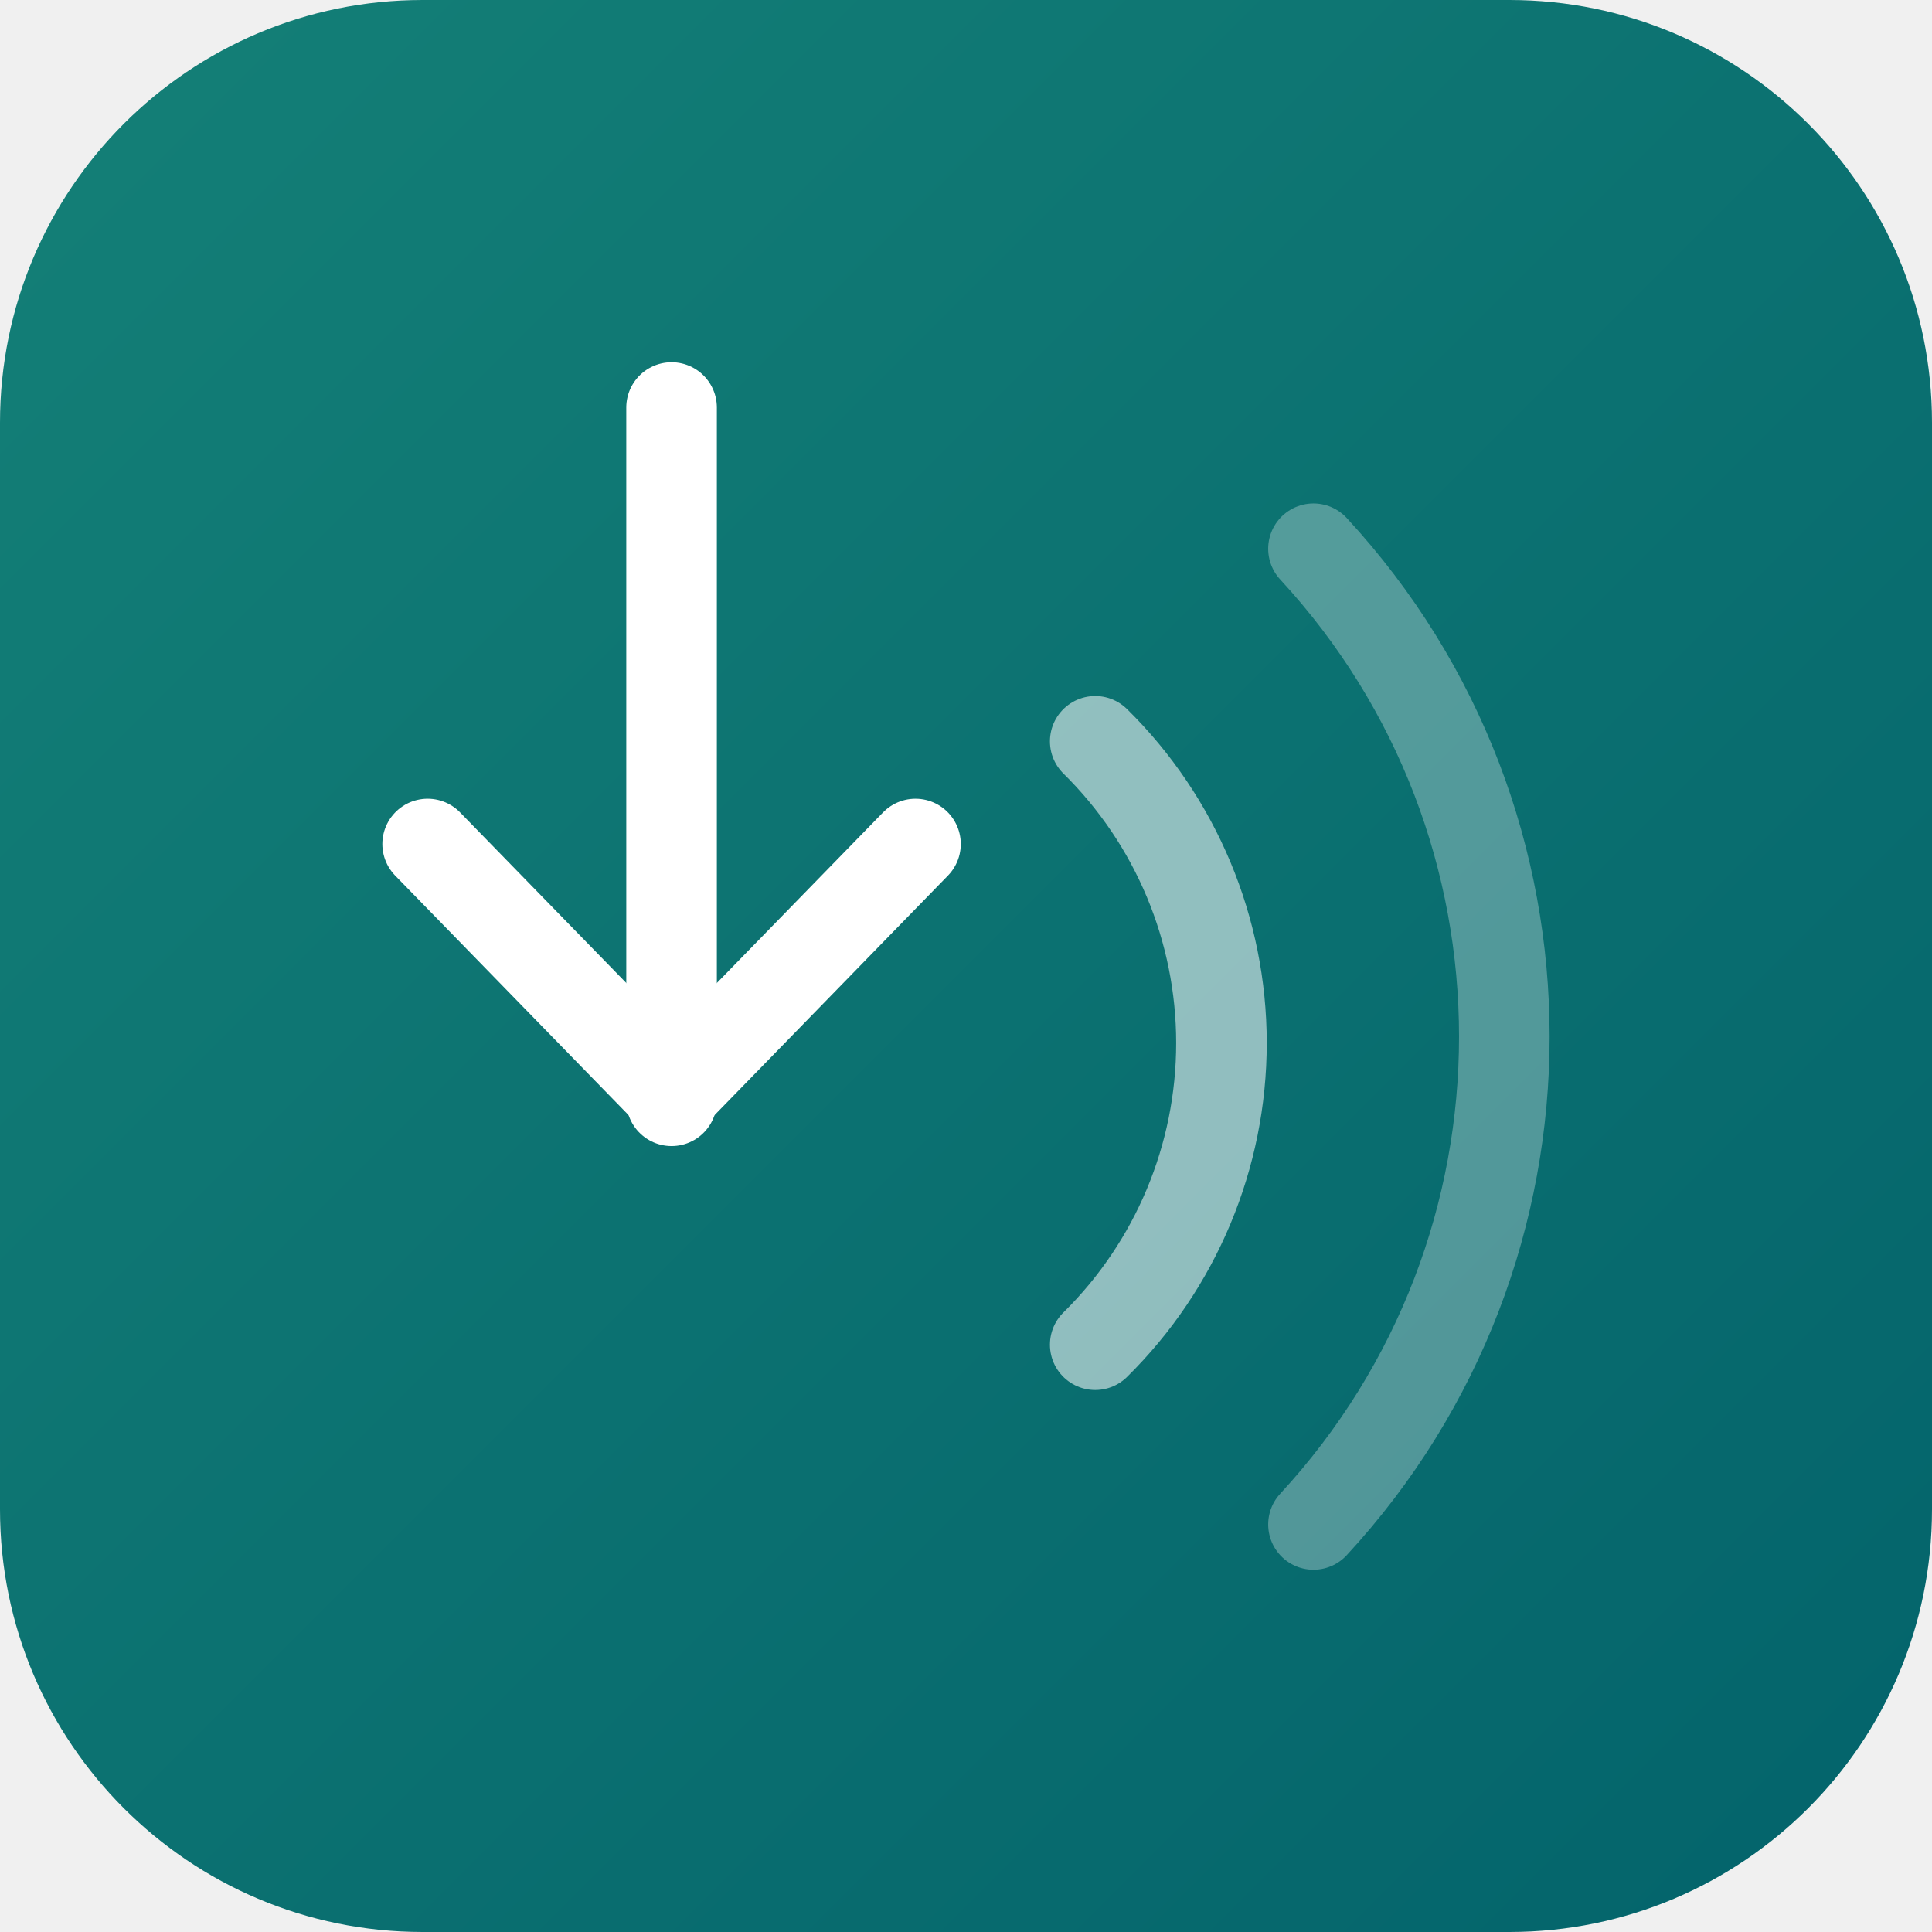
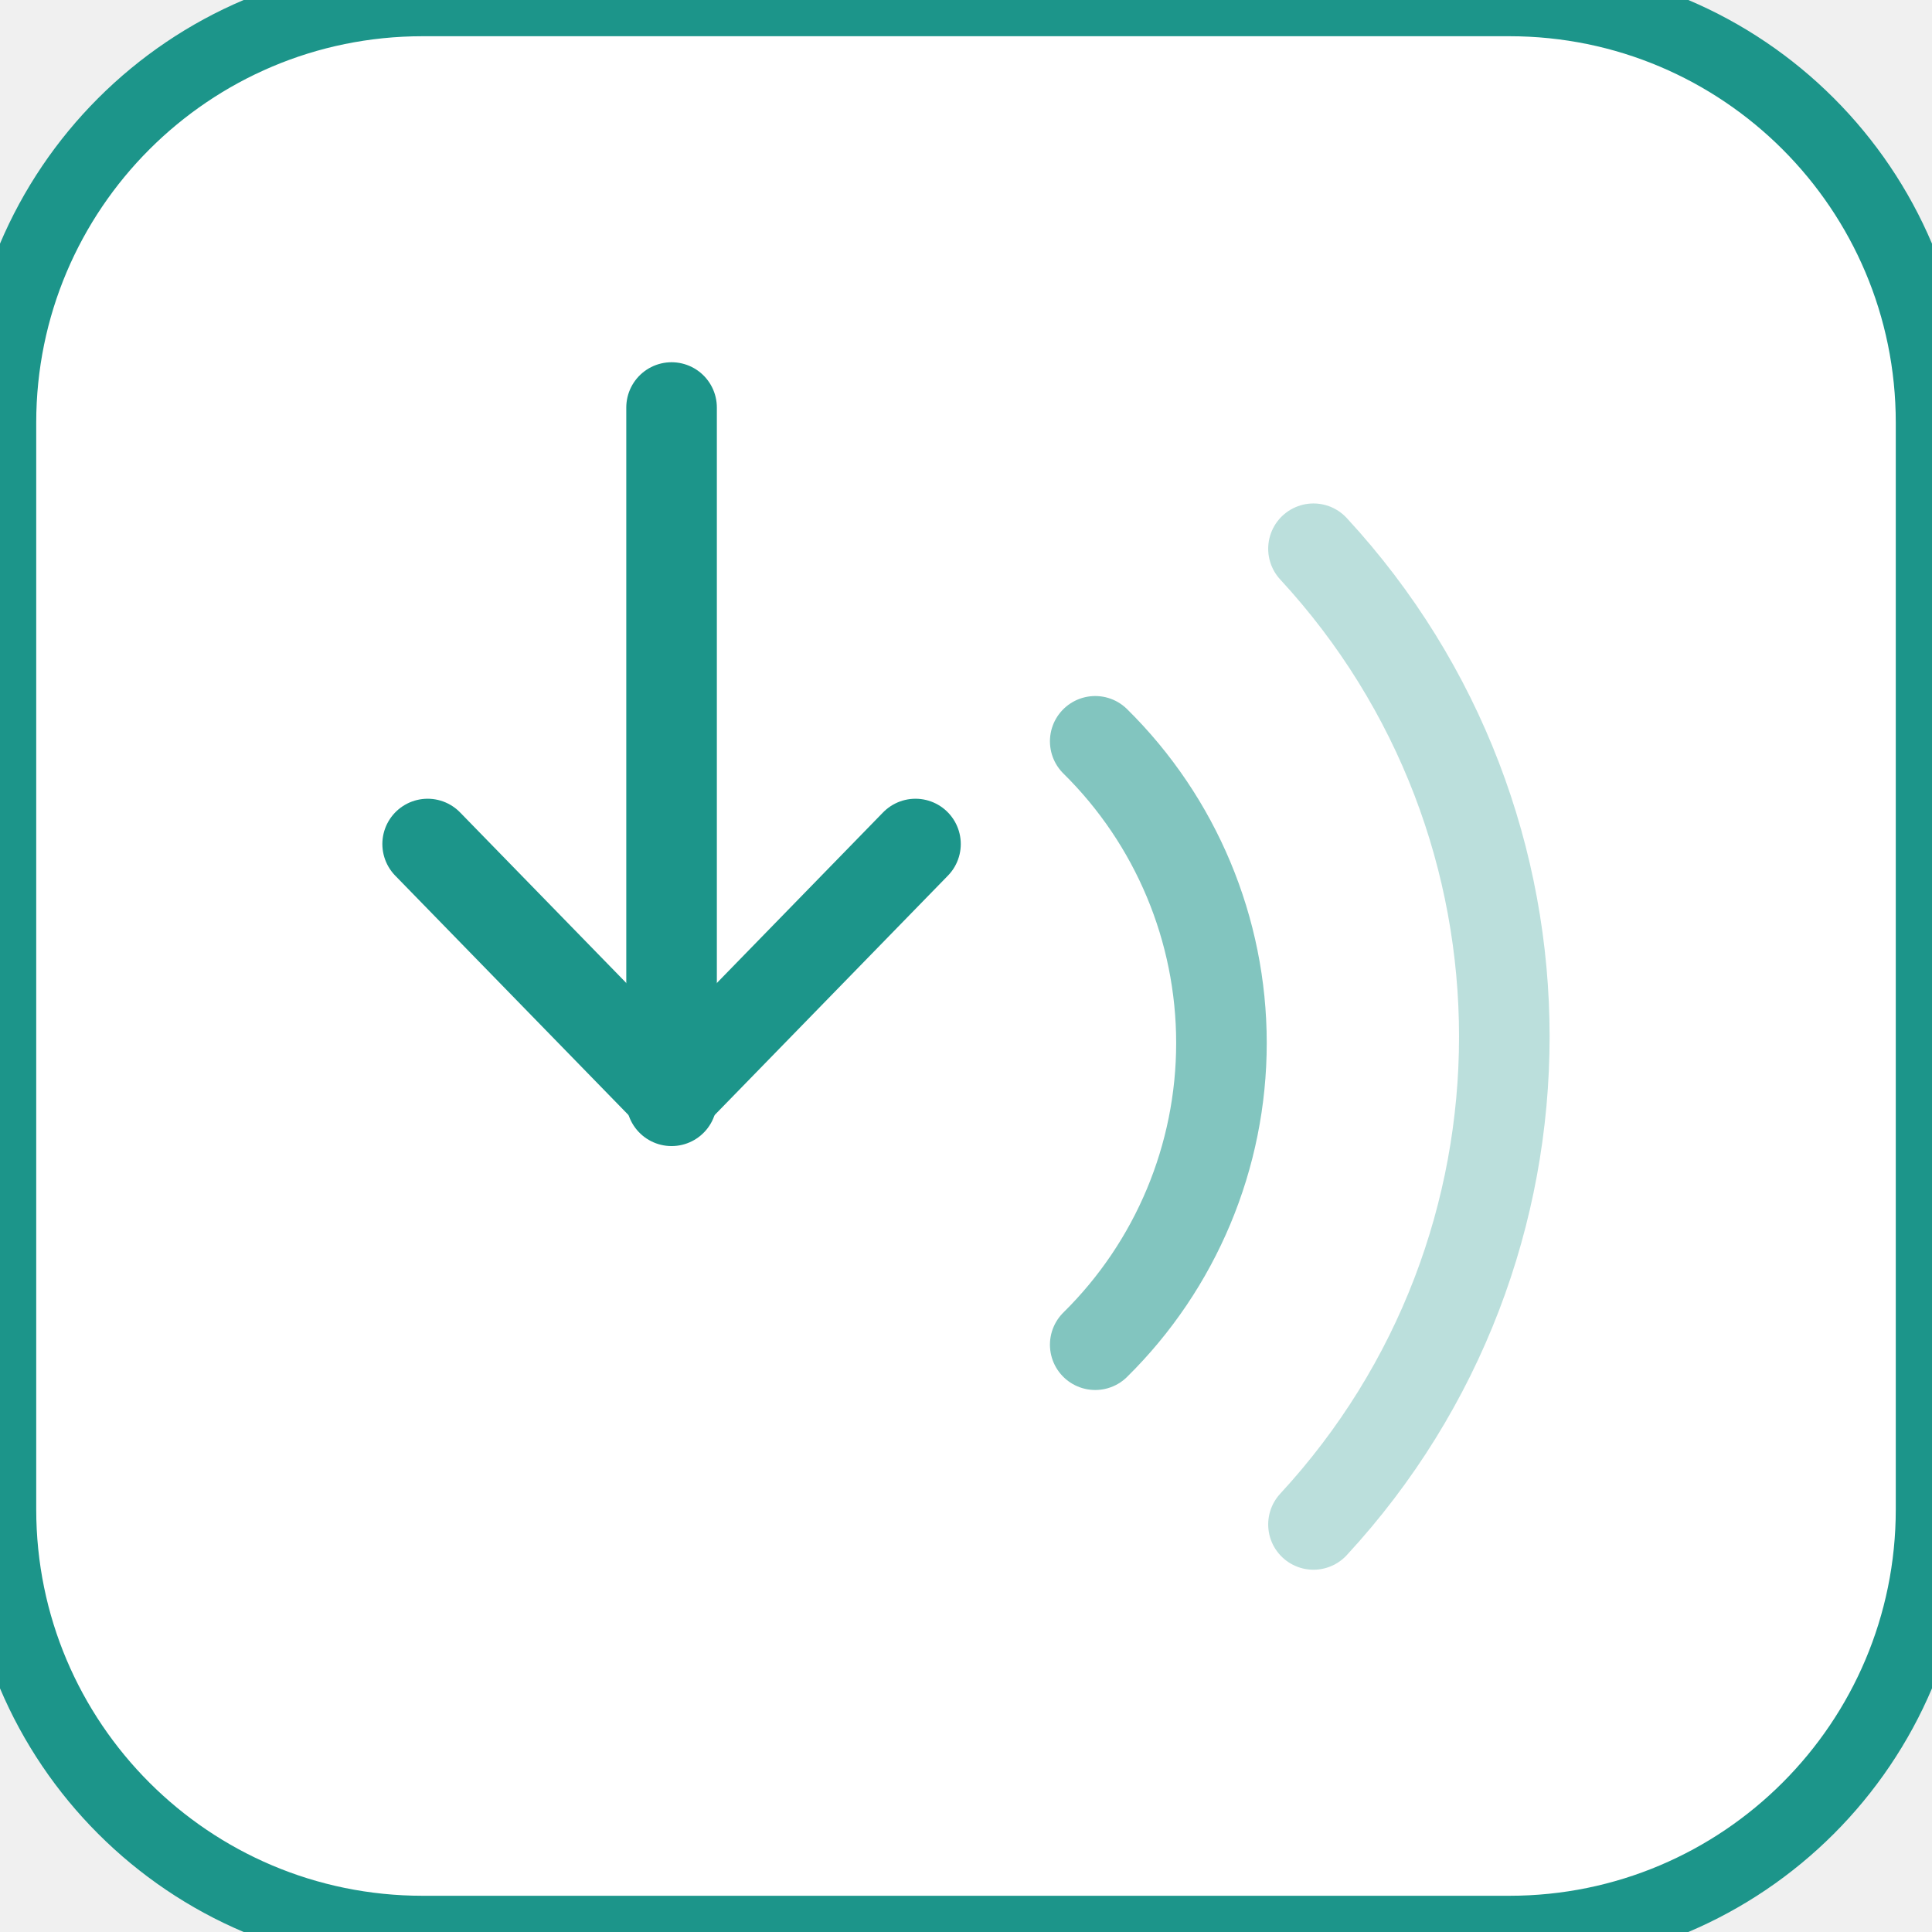
<svg xmlns="http://www.w3.org/2000/svg" viewBox="0 0 64 64">
-   <defs>
-     <linearGradient id="pg" x1="0" y1="0" x2="1" y2="1">
-       <stop offset="0" stop-color="#148077" />
-       <stop offset="1" stop-color="#03636b" />
-     </linearGradient>
-   </defs>
-   <rect width="64" height="64" rx="14" fill="url(#pg)" />
+   <rect width="64" height="64" rx="14" fill="#ffffff" stroke="#1c958a" stroke-width="2.4" />
  <g transform="translate(1.4078,6.2701) scale(2.1264)">
-     <g stroke="#fff" fill="none" stroke-width="1.411" stroke-linecap="round" stroke-linejoin="round">
+     <g stroke="#1c958a" fill="none" stroke-width="1.411" stroke-linecap="round" stroke-linejoin="round">
      <path d="M9.8 3.4v10.8" />
      <path d="M6 10.2l3.8 3.9 3.8-3.9" />
      <path d="M16.4 8.6a6.6 6.6 0 0 1 0 9.4" opacity="0.55" />
      <path d="M19.8 5.6a11.2 11.2 0 0 1 0 15.2" opacity="0.3" />
    </g>
  </g>
</svg>
